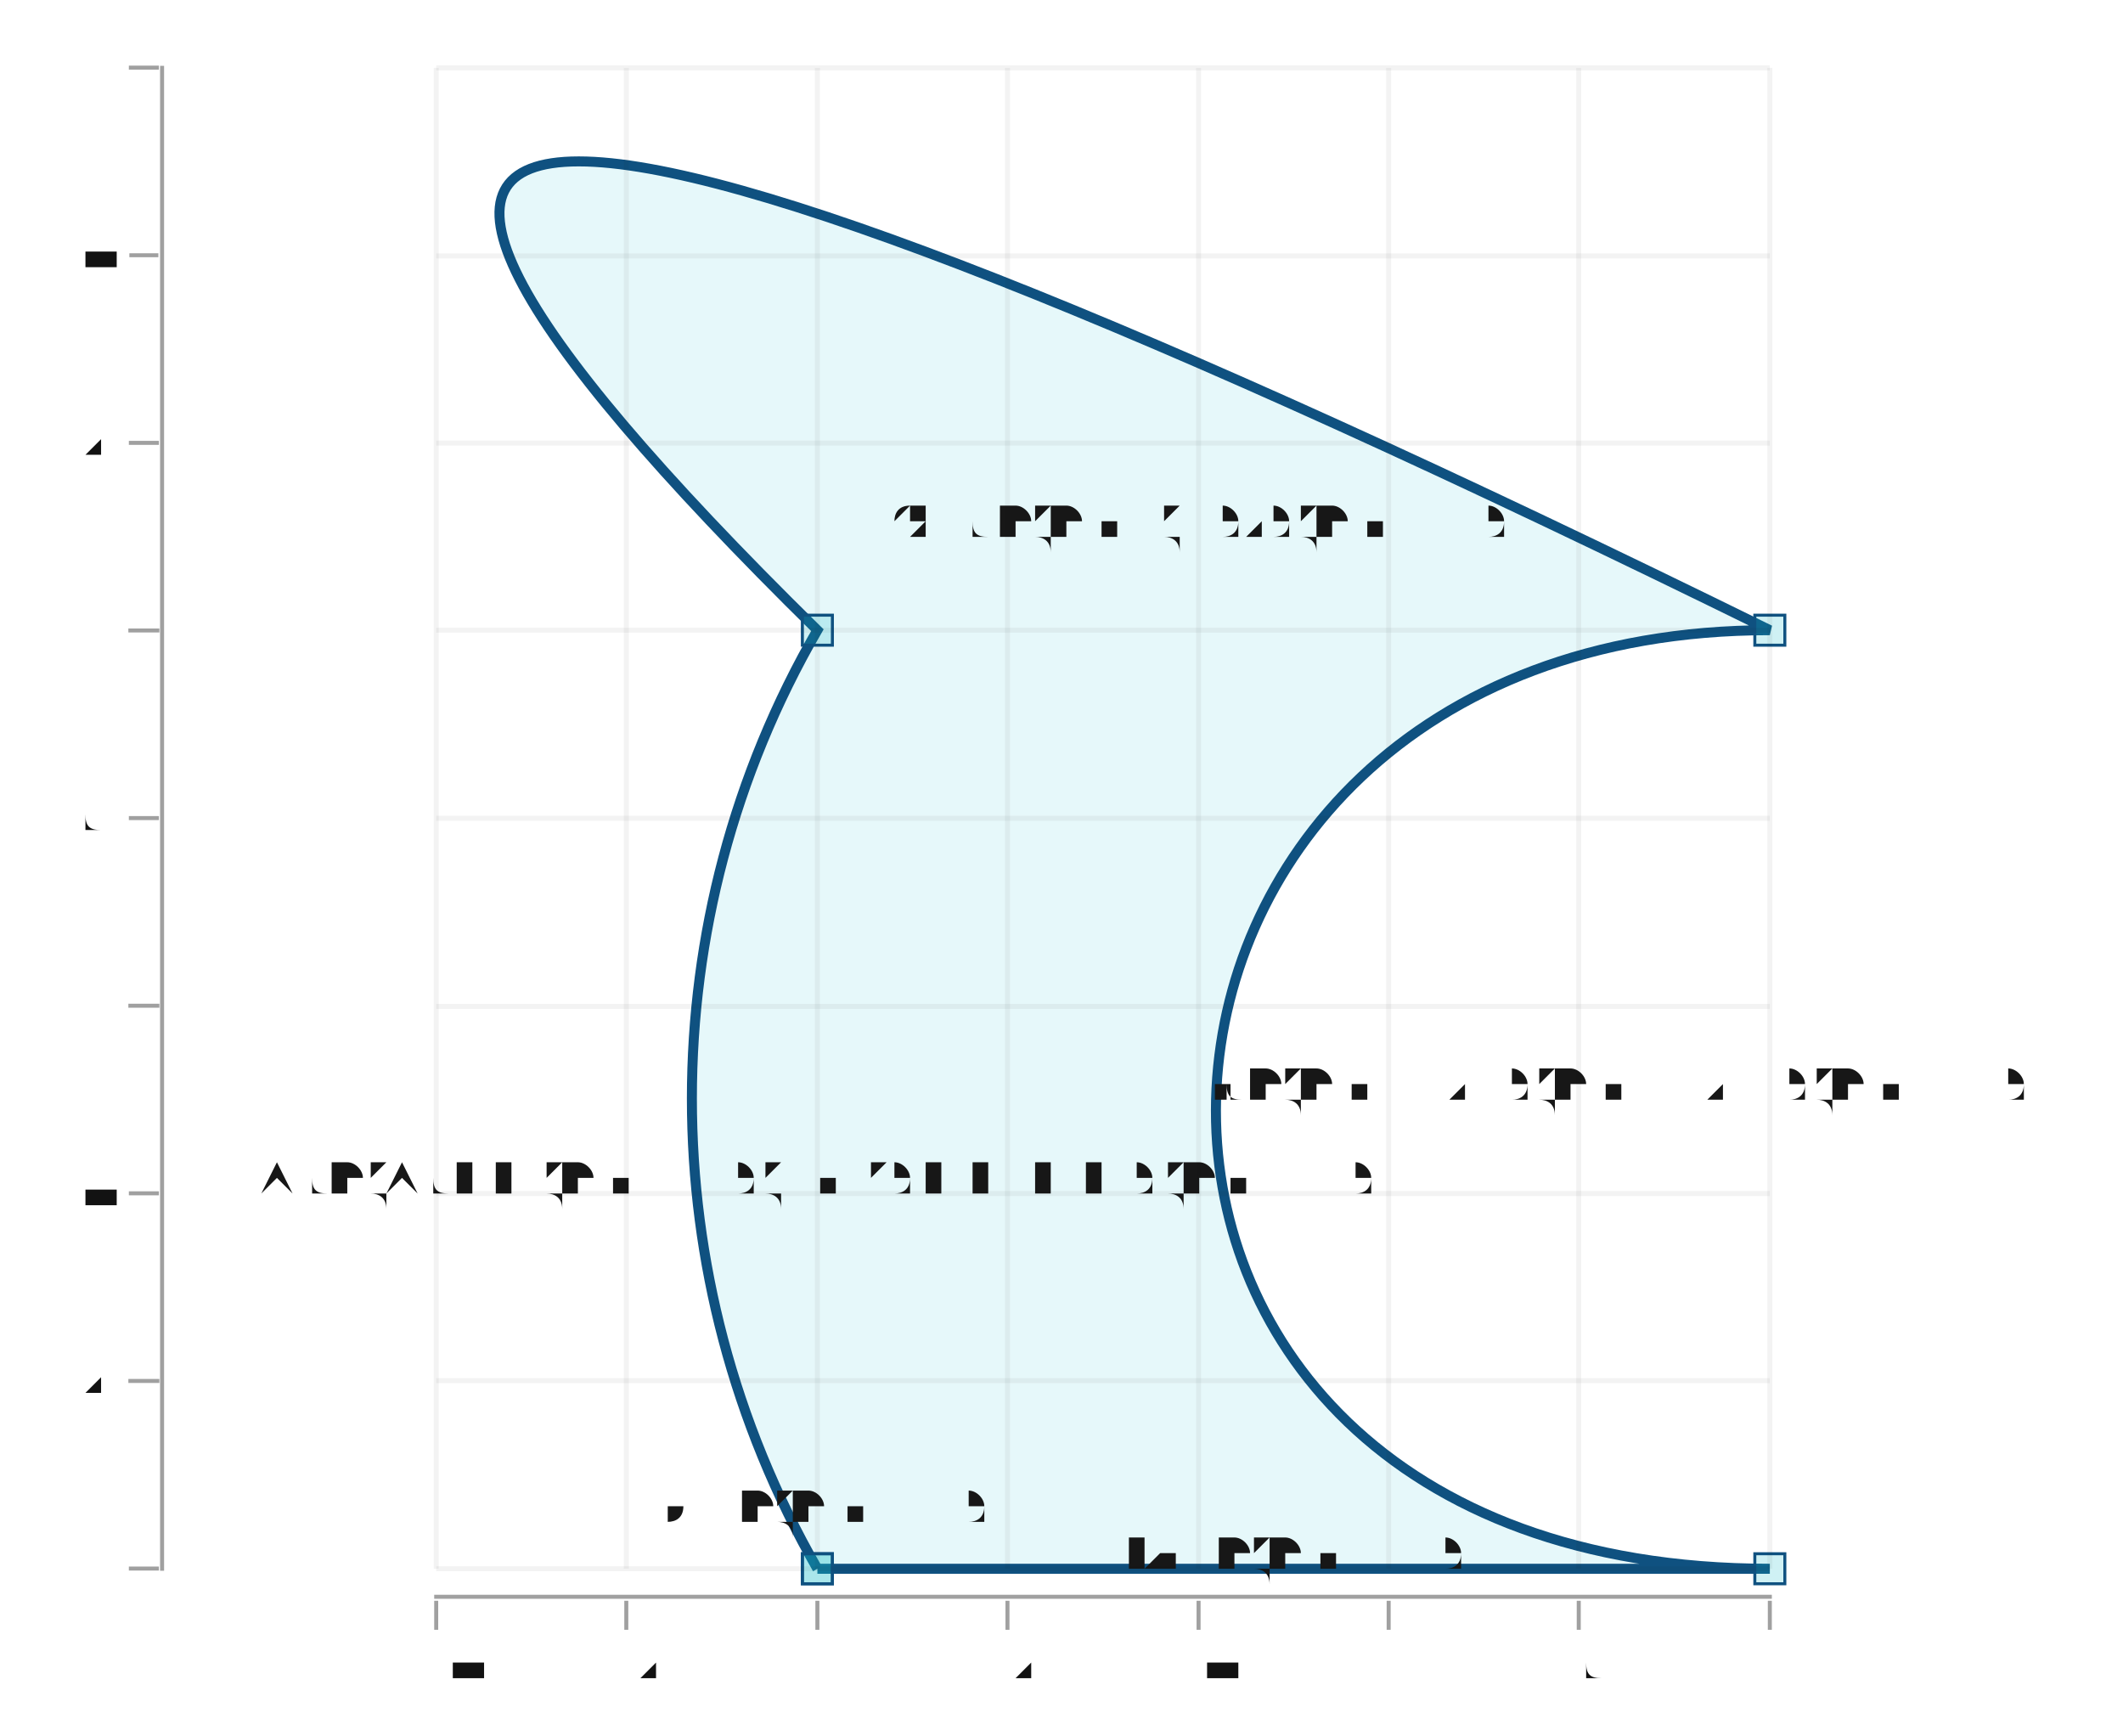
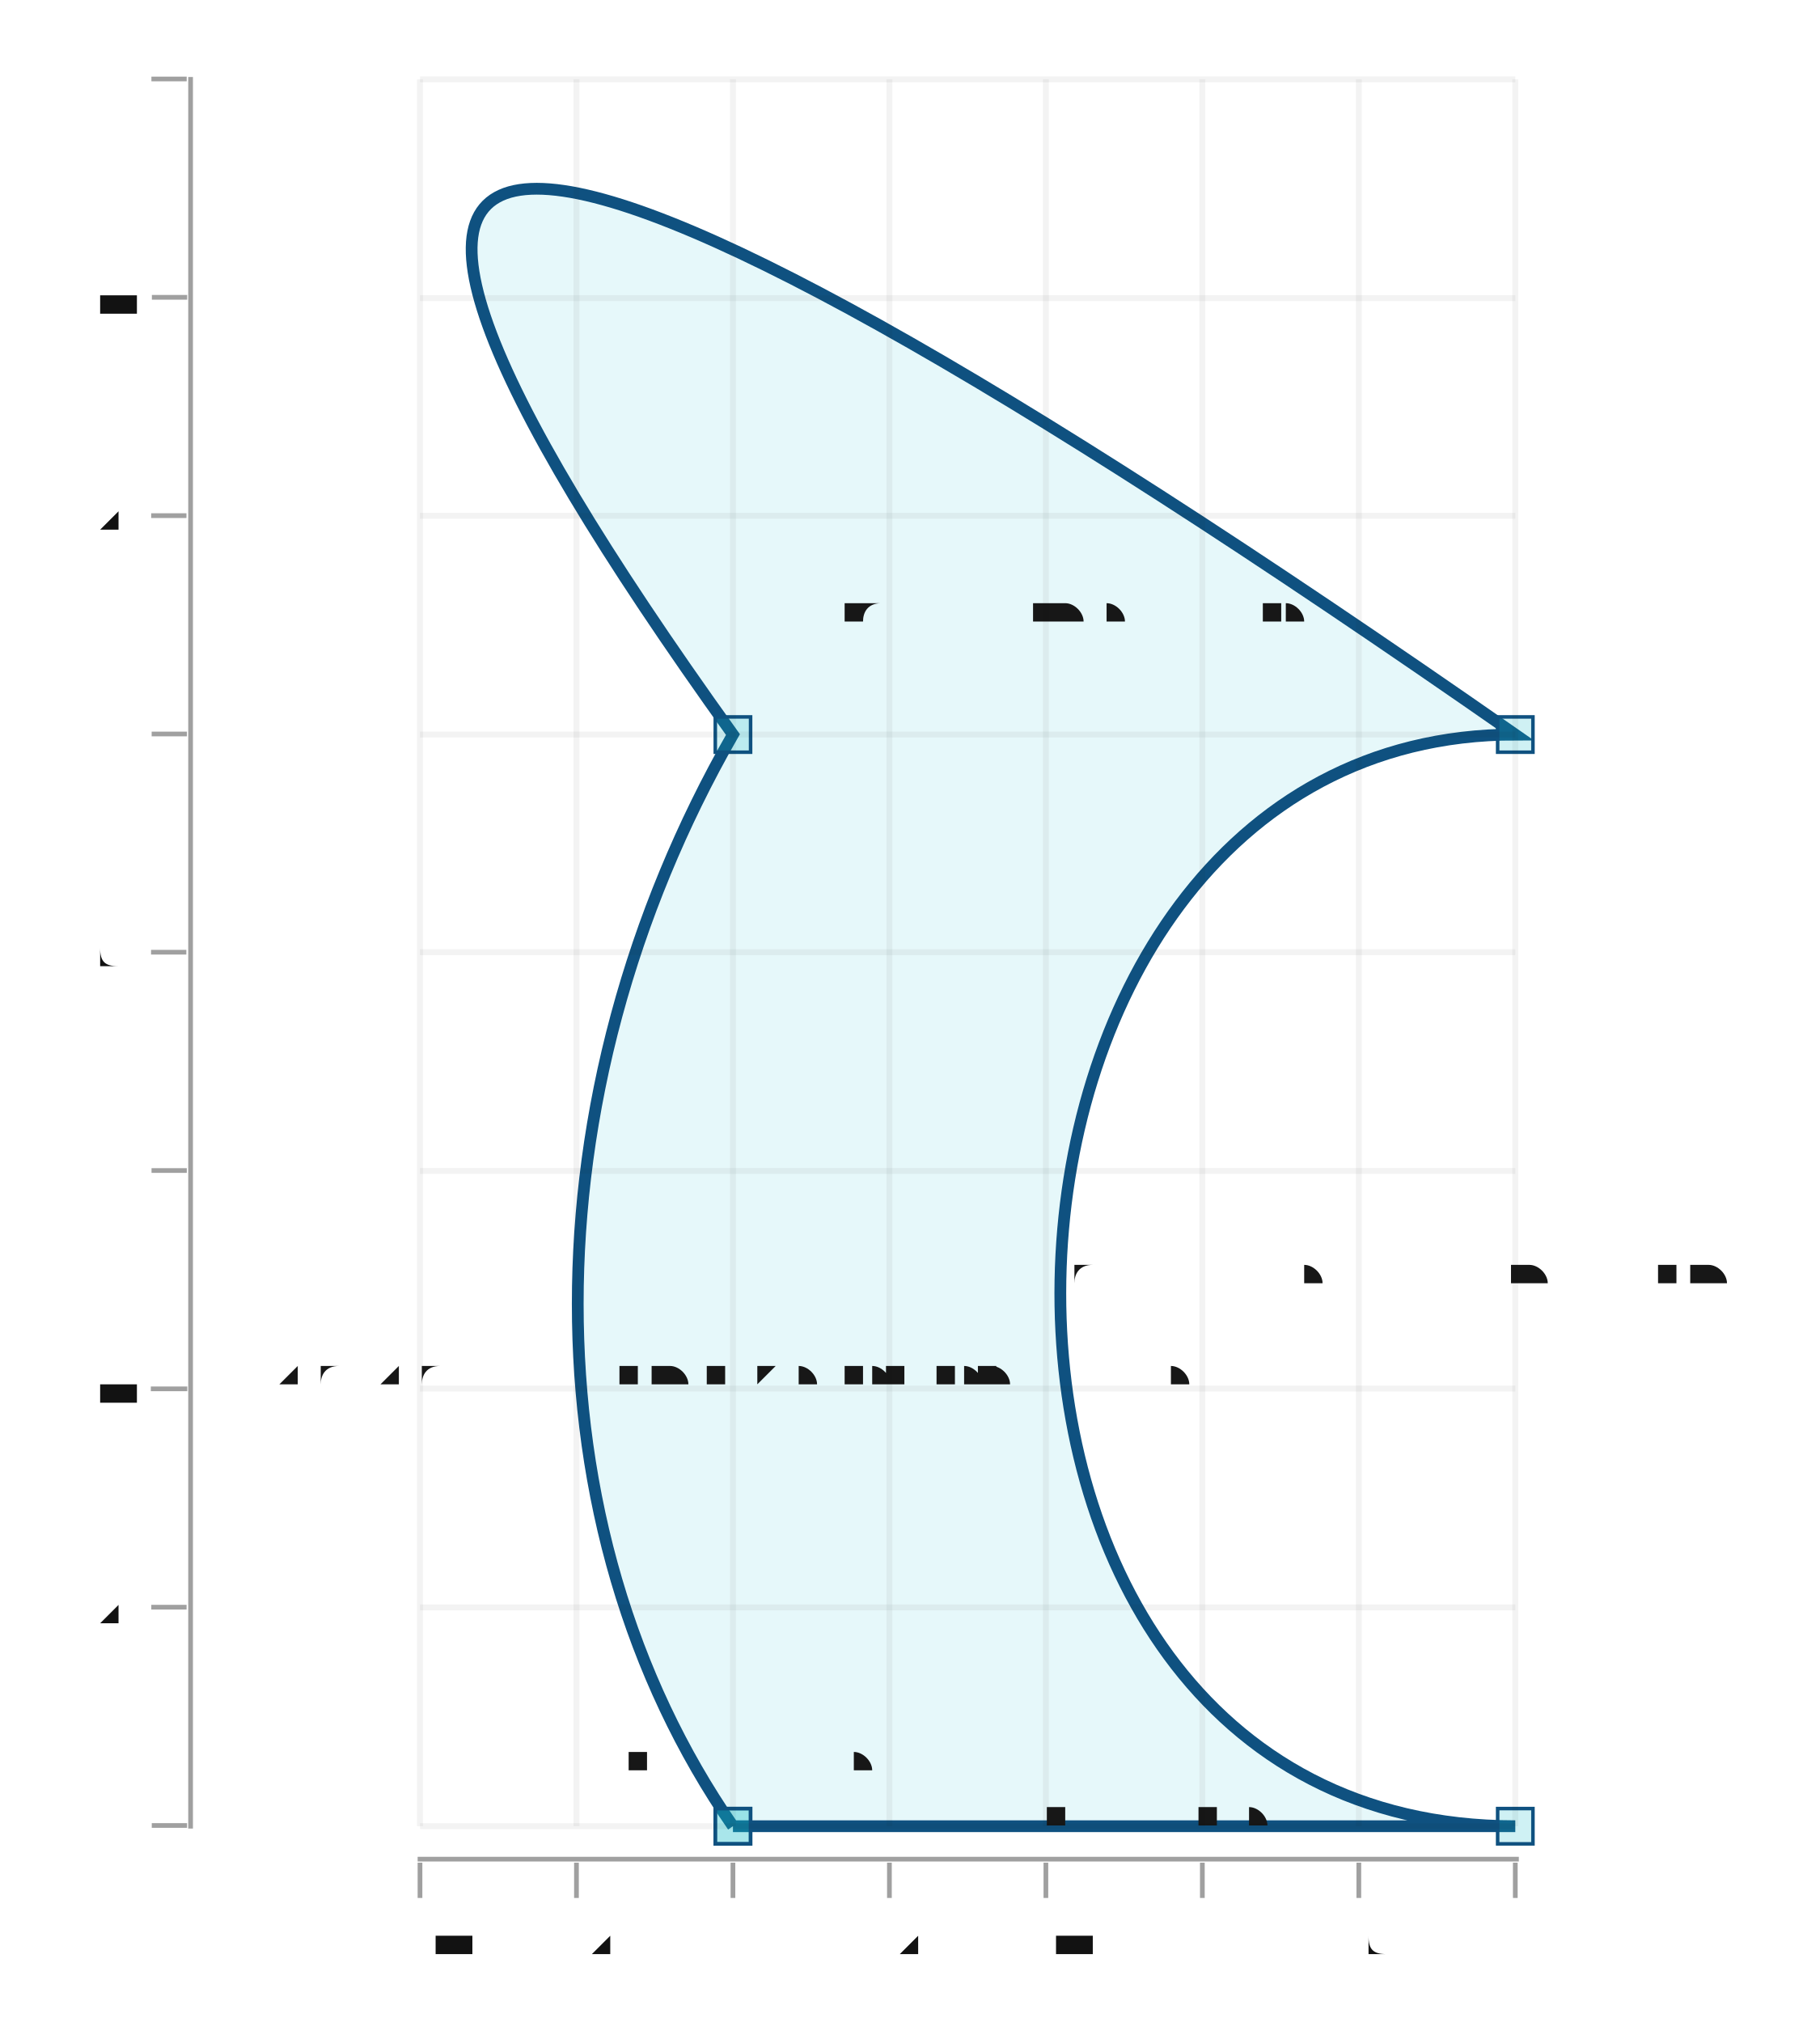
- <svg xmlns="http://www.w3.org/2000/svg" width="367" height="300" viewBox="-0.769 -1.566 2.122 1.731">
+ <svg xmlns="http://www.w3.org/2000/svg" width="270" height="300" viewBox="-0.507 -1.566 1.547 1.716">
  <style>svg {
  color-scheme: light dark;
}
{
  .canvas g, .title g, .axisbar g, .ticktext g, .tickglyph g, .ticklines g, .legendContent g text {
    fill: rgb(5%, 5%, 5%);
  }
  .ticklines g, .tickglyph g, .legendBorder g {
    stroke: rgb(5%, 5%, 5%);
  }
  .legendBorder g {
    fill: rgb(94%, 94%, 94%);
  }
}
@media (prefers-color-scheme:dark) {
  .canvas g, .title g, .axisbar g, .ticktext g, .tickglyph g, .ticklines g, .legendContent g text {
    fill: rgb(94%, 94%, 94%);
  }
  .ticklines g, .tickglyph g, .legendBorder g {
    stroke: rgb(94%, 94%, 94%);
  }
  .legendBorder g {
    fill: rgb(5%, 5%, 5%);
  }
}
{
  .pathtext g {
    fill: rgb(5%, 5%, 5%);
  }
}
@media (prefers-color-scheme:dark) {
  .pathtext g {
    fill: rgb(94%, 94%, 94%);
  }
}
</style>
  <g class="chart">
    <g class="path">
      <g stroke-width="0.01" stroke="rgb(2%, 29%, 48%)" stroke-opacity="1.0" fill="rgb(2%, 73%, 80%)" fill-opacity="0.1">
-         <path d="M 0.048,0 L 1.0,0 C 0.238,0 0.286,-0.938 1.0,-0.938 Q -0.905,-1.875 0.048,-0.938 A 0.949 0.941 30.0 0 0 0.048,0" />
+         <path d="M 0.116,-0.015 L 0.781,-0.015 C 0.249,-0.015 0.282,-0.943 0.781,-0.943 Q -0.55,-1.871 0.116,-0.943 A 0.74 0.87 30.0 0 0 0.116,-0.015" />
      </g>
      <g stroke-width="0.003" stroke="rgb(2%, 29%, 48%)" stroke-opacity="1.0" fill="rgb(2%, 73%, 80%)" fill-opacity="0.2">
-         <rect width="0.03" height="0.03" x="0.033" y="-0.015" />
-         <rect width="0.03" height="0.03" x="0.985" y="-0.015" />
-         <rect width="0.03" height="0.03" x="0.985" y="-0.953" />
-         <rect width="0.03" height="0.03" x="0.033" y="-0.953" />
-         <rect width="0.03" height="0.03" x="0.033" y="-0.015" />
+         <rect width="0.03" height="0.03" x="0.101" y="-0.03" />
+         <rect width="0.03" height="0.03" x="0.766" y="-0.03" />
+         <rect width="0.03" height="0.03" x="0.766" y="-0.958" />
+         <rect width="0.03" height="0.03" x="0.101" y="-0.958" />
+         <rect width="0.03" height="0.03" x="0.101" y="-0.03" />
      </g>
    </g>
    <g class="pathtext">
-       <g stroke-width="0.0" stroke="none" fill="rgb(5%, 5%, 5%)" fill-opacity="1.0" font-size="0.048" text-anchor="middle">
-         <text x="0.048" y="-0.047">StartP (Point 0 0)</text>
-         <text x="0.524" y="0">LineP (Point 1 0)</text>
-         <text x="0.809" y="-0.469">CubicP (Point 0.2 0) (Point 0.25 1) (Point 1 1)</text>
-         <text x="0.429" y="-1.031">QuadP (Point (-1) 2) (Point 0 1)</text>
-         <text x="0.048" y="-0.375">ArcP (ArcInfo (Point 1 1) (-pi / 6) False False) (Point 0 0)</text>
+       <g stroke-width="0.0" stroke="none" fill="rgb(5%, 5%, 5%)" fill-opacity="1.0" font-size="0.033" text-anchor="middle">
+         <text x="0.116" y="-0.062">StartP (Point 0 0)</text>
+         <text x="0.449" y="-0.015">LineP (Point 1 0)</text>
+         <text x="0.648" y="-0.479">CubicP (Point 0.2 0) (Point 0.25 1) (Point 1 1)</text>
+         <text x="0.382" y="-1.036">QuadP (Point (-1) 2) (Point 0 1)</text>
+         <text x="0.116" y="-0.387">ArcP (ArcInfo (Point 1 1) (-pi / 6) False False) (Point 0 0)</text>
      </g>
    </g>
  </g>
  <g class="hud">
    <g class="frame">
      <g stroke-width="0" stroke="rgb(0%, 0%, 0%)" stroke-opacity="0" fill="rgb(100%, 100%, 100%)" fill-opacity="0.02">
-         <rect width="1.908" height="1.516" x="-0.595" y="-1.5" />
+         <rect width="1.333" height="1.501" x="-0.333" y="-1.5" />
      </g>
    </g>
    <g class="axis">
      <g class="ticks">
        <g class="tickglyph">
          <g stroke-width="0.004" stroke="rgb(5%, 5%, 5%)" stroke-opacity="0.4" fill="rgb(5%, 5%, 5%)" fill-opacity="0.4">
-             <g transform="rotate(-90.0, -0.6252, 0)">
-               <polyline points="-0.625,0.015 -0.625,-0.015" />
+             <g transform="rotate(-90.0, -0.3633, -0.0153)">
+               <polyline points="-0.363,-0 -0.363,-0.03" />
            </g>
-             <g transform="rotate(-90.0, -0.6252, -0.1875)">
-               <polyline points="-0.625,-0.172 -0.625,-0.203" />
+             <g transform="rotate(-90.0, -0.3633, -0.2009)">
+               <polyline points="-0.363,-0.186 -0.363,-0.216" />
            </g>
-             <g transform="rotate(-90.0, -0.6252, -0.375)">
-               <polyline points="-0.625,-0.36 -0.625,-0.39" />
+             <g transform="rotate(-90.0, -0.3633, -0.3865)">
+               <polyline points="-0.363,-0.371 -0.363,-0.402" />
            </g>
-             <g transform="rotate(-90.0, -0.6252, -0.5625)">
-               <polyline points="-0.625,-0.547 -0.625,-0.578" />
+             <g transform="rotate(-90.0, -0.3633, -0.5721)">
+               <polyline points="-0.363,-0.557 -0.363,-0.587" />
            </g>
-             <g transform="rotate(-90.0, -0.6252, -0.75)">
-               <polyline points="-0.625,-0.735 -0.625,-0.765" />
+             <g transform="rotate(-90.0, -0.3633, -0.7577)">
+               <polyline points="-0.363,-0.743 -0.363,-0.773" />
            </g>
-             <g transform="rotate(-90.0, -0.6252, -0.9375)">
-               <polyline points="-0.625,-0.922 -0.625,-0.953" />
+             <g transform="rotate(-90.0, -0.3633, -0.9432)">
+               <polyline points="-0.363,-0.928 -0.363,-0.958" />
            </g>
-             <g transform="rotate(-90.0, -0.6252, -1.125)">
-               <polyline points="-0.625,-1.11 -0.625,-1.14" />
+             <g transform="rotate(-90.0, -0.3633, -1.1288)">
+               <polyline points="-0.363,-1.114 -0.363,-1.144" />
            </g>
-             <g transform="rotate(-90.0, -0.6252, -1.3125)">
-               <polyline points="-0.625,-1.298 -0.625,-1.327" />
+             <g transform="rotate(-90.0, -0.3633, -1.3144)">
+               <polyline points="-0.363,-1.299 -0.363,-1.329" />
            </g>
-             <g transform="rotate(-90.0, -0.6252, -1.5)">
-               <polyline points="-0.625,-1.485 -0.625,-1.515" />
+             <g transform="rotate(-90.0, -0.3633, -1.5)">
+               <polyline points="-0.363,-1.485 -0.363,-1.515" />
            </g>
          </g>
        </g>
        <g class="ticktext">
          <g stroke-width="0.0" stroke="none" fill="rgb(5%, 5%, 5%)" fill-opacity="1.0" font-size="0.05" text-anchor="end">
-             <text x="-0.661" y="0.014">0.0</text>
-             <text x="-0.661" y="-0.174">0.2</text>
-             <text x="-0.661" y="-0.361">0.4</text>
-             <text x="-0.661" y="-0.549">0.6</text>
-             <text x="-0.661" y="-0.736">0.8</text>
-             <text x="-0.661" y="-0.924">1.0</text>
-             <text x="-0.661" y="-1.111">1.2</text>
-             <text x="-0.661" y="-1.299">1.4</text>
-             <text x="-0.661" y="-1.486">1.6</text>
+             <text x="-0.399" y="-0.002">0.0</text>
+             <text x="-0.399" y="-0.187">0.2</text>
+             <text x="-0.399" y="-0.373">0.4</text>
+             <text x="-0.399" y="-0.558">0.6</text>
+             <text x="-0.399" y="-0.744">0.8</text>
+             <text x="-0.399" y="-0.929">1.0</text>
+             <text x="-0.399" y="-1.115">1.2</text>
+             <text x="-0.399" y="-1.301">1.4</text>
+             <text x="-0.399" y="-1.486">1.6</text>
          </g>
        </g>
        <g class="ticklines">
          <g stroke-width="0.005" stroke="rgb(5%, 5%, 5%)" stroke-opacity="0.05" fill="none">
-             <polyline points="-0.333,0 1.0,0" />
-             <polyline points="-0.333,-0.188 1.0,-0.188" />
-             <polyline points="-0.333,-0.375 1.0,-0.375" />
-             <polyline points="-0.333,-0.562 1.0,-0.562" />
-             <polyline points="-0.333,-0.75 1.0,-0.75" />
-             <polyline points="-0.333,-0.938 1.0,-0.938" />
-             <polyline points="-0.333,-1.125 1.0,-1.125" />
-             <polyline points="-0.333,-1.312 1.0,-1.312" />
-             <polyline points="-0.333,-1.5 1.0,-1.5" />
+             <polyline points="-0.15,-0.015 0.781,-0.015" />
+             <polyline points="-0.15,-0.201 0.781,-0.201" />
+             <polyline points="-0.15,-0.387 0.781,-0.387" />
+             <polyline points="-0.15,-0.572 0.781,-0.572" />
+             <polyline points="-0.15,-0.758 0.781,-0.758" />
+             <polyline points="-0.15,-0.943 0.781,-0.943" />
+             <polyline points="-0.15,-1.129 0.781,-1.129" />
+             <polyline points="-0.15,-1.314 0.781,-1.314" />
+             <polyline points="-0.15,-1.5 0.781,-1.5" />
          </g>
        </g>
      </g>
      <g class="axisbar">
        <g stroke-width="0" stroke="rgb(0%, 0%, 0%)" stroke-opacity="0" fill="rgb(5%, 5%, 5%)" fill-opacity="0.4">
-           <rect width="0.004" height="1.504" x="-0.609" y="-1.502" />
+           <rect width="0.004" height="1.489" x="-0.347" y="-1.502" />
        </g>
      </g>
    </g>
    <g class="axis">
      <g class="ticks">
        <g class="tickglyph">
          <g stroke-width="0.004" stroke="rgb(5%, 5%, 5%)" stroke-opacity="0.4" fill="rgb(5%, 5%, 5%)" fill-opacity="0.4">
-             <polyline points="-0.333,0.061 -0.333,0.032" />
-             <polyline points="-0.143,0.061 -0.143,0.032" />
-             <polyline points="0.048,0.061 0.048,0.032" />
-             <polyline points="0.238,0.061 0.238,0.032" />
-             <polyline points="0.429,0.061 0.429,0.032" />
-             <polyline points="0.619,0.061 0.619,0.032" />
-             <polyline points="0.809,0.061 0.809,0.032" />
-             <polyline points="1.0,0.061 1.0,0.032" />
+             <polyline points="-0.15,0.046 -0.15,0.016" />
+             <polyline points="-0.017,0.046 -0.017,0.016" />
+             <polyline points="0.116,0.046 0.116,0.016" />
+             <polyline points="0.249,0.046 0.249,0.016" />
+             <polyline points="0.382,0.046 0.382,0.016" />
+             <polyline points="0.515,0.046 0.515,0.016" />
+             <polyline points="0.648,0.046 0.648,0.016" />
+             <polyline points="0.781,0.046 0.781,0.016" />
          </g>
        </g>
        <g class="ticktext">
          <g stroke-width="0.0" stroke="none" fill="rgb(5%, 5%, 5%)" fill-opacity="1.0" font-size="0.05" text-anchor="middle">
-             <text x="-0.333" y="0.11">-0.4</text>
-             <text x="-0.143" y="0.11">-0.2</text>
-             <text x="0.048" y="0.11"> 0.0</text>
-             <text x="0.238" y="0.11"> 0.2</text>
-             <text x="0.429" y="0.11"> 0.4</text>
-             <text x="0.619" y="0.11"> 0.6</text>
-             <text x="0.809" y="0.11"> 0.8</text>
-             <text x="1.0" y="0.11"> 1.0</text>
+             <text x="-0.15" y="0.095">-0.4</text>
+             <text x="-0.017" y="0.095">-0.2</text>
+             <text x="0.116" y="0.095"> 0.0</text>
+             <text x="0.249" y="0.095"> 0.2</text>
+             <text x="0.382" y="0.095"> 0.4</text>
+             <text x="0.515" y="0.095"> 0.6</text>
+             <text x="0.648" y="0.095"> 0.8</text>
+             <text x="0.781" y="0.095"> 1.0</text>
          </g>
        </g>
        <g class="ticklines">
          <g stroke-width="0.005" stroke="rgb(5%, 5%, 5%)" stroke-opacity="0.05" fill="none">
-             <polyline points="-0.333,0 -0.333,-1.5" />
-             <polyline points="-0.143,0 -0.143,-1.5" />
-             <polyline points="0.048,0 0.048,-1.5" />
-             <polyline points="0.238,0 0.238,-1.5" />
-             <polyline points="0.429,0 0.429,-1.5" />
-             <polyline points="0.619,0 0.619,-1.5" />
-             <polyline points="0.809,0 0.809,-1.5" />
-             <polyline points="1.0,0 1.0,-1.5" />
+             <polyline points="-0.15,-0.015 -0.15,-1.5" />
+             <polyline points="-0.017,-0.015 -0.017,-1.5" />
+             <polyline points="0.116,-0.015 0.116,-1.5" />
+             <polyline points="0.249,-0.015 0.249,-1.5" />
+             <polyline points="0.382,-0.015 0.382,-1.5" />
+             <polyline points="0.515,-0.015 0.515,-1.5" />
+             <polyline points="0.648,-0.015 0.648,-1.5" />
+             <polyline points="0.781,-0.015 0.781,-1.5" />
          </g>
        </g>
      </g>
      <g class="axisbar">
        <g stroke-width="0" stroke="rgb(0%, 0%, 0%)" stroke-opacity="0" fill="rgb(5%, 5%, 5%)" fill-opacity="0.4">
-           <rect width="1.337" height="0.004" x="-0.335" y="0.026" />
+           <rect width="0.936" height="0.004" x="-0.152" y="0.011" />
        </g>
      </g>
    </g>
    <g class="frame">
      <g stroke-width="0" stroke="rgb(0%, 0%, 0%)" stroke-opacity="0" fill="rgb(100%, 100%, 100%)" fill-opacity="0.02">
-         <rect width="2.122" height="1.731" x="-0.769" y="-1.566" />
+         <rect width="1.547" height="1.716" x="-0.507" y="-1.566" />
      </g>
    </g>
  </g>
</svg>
